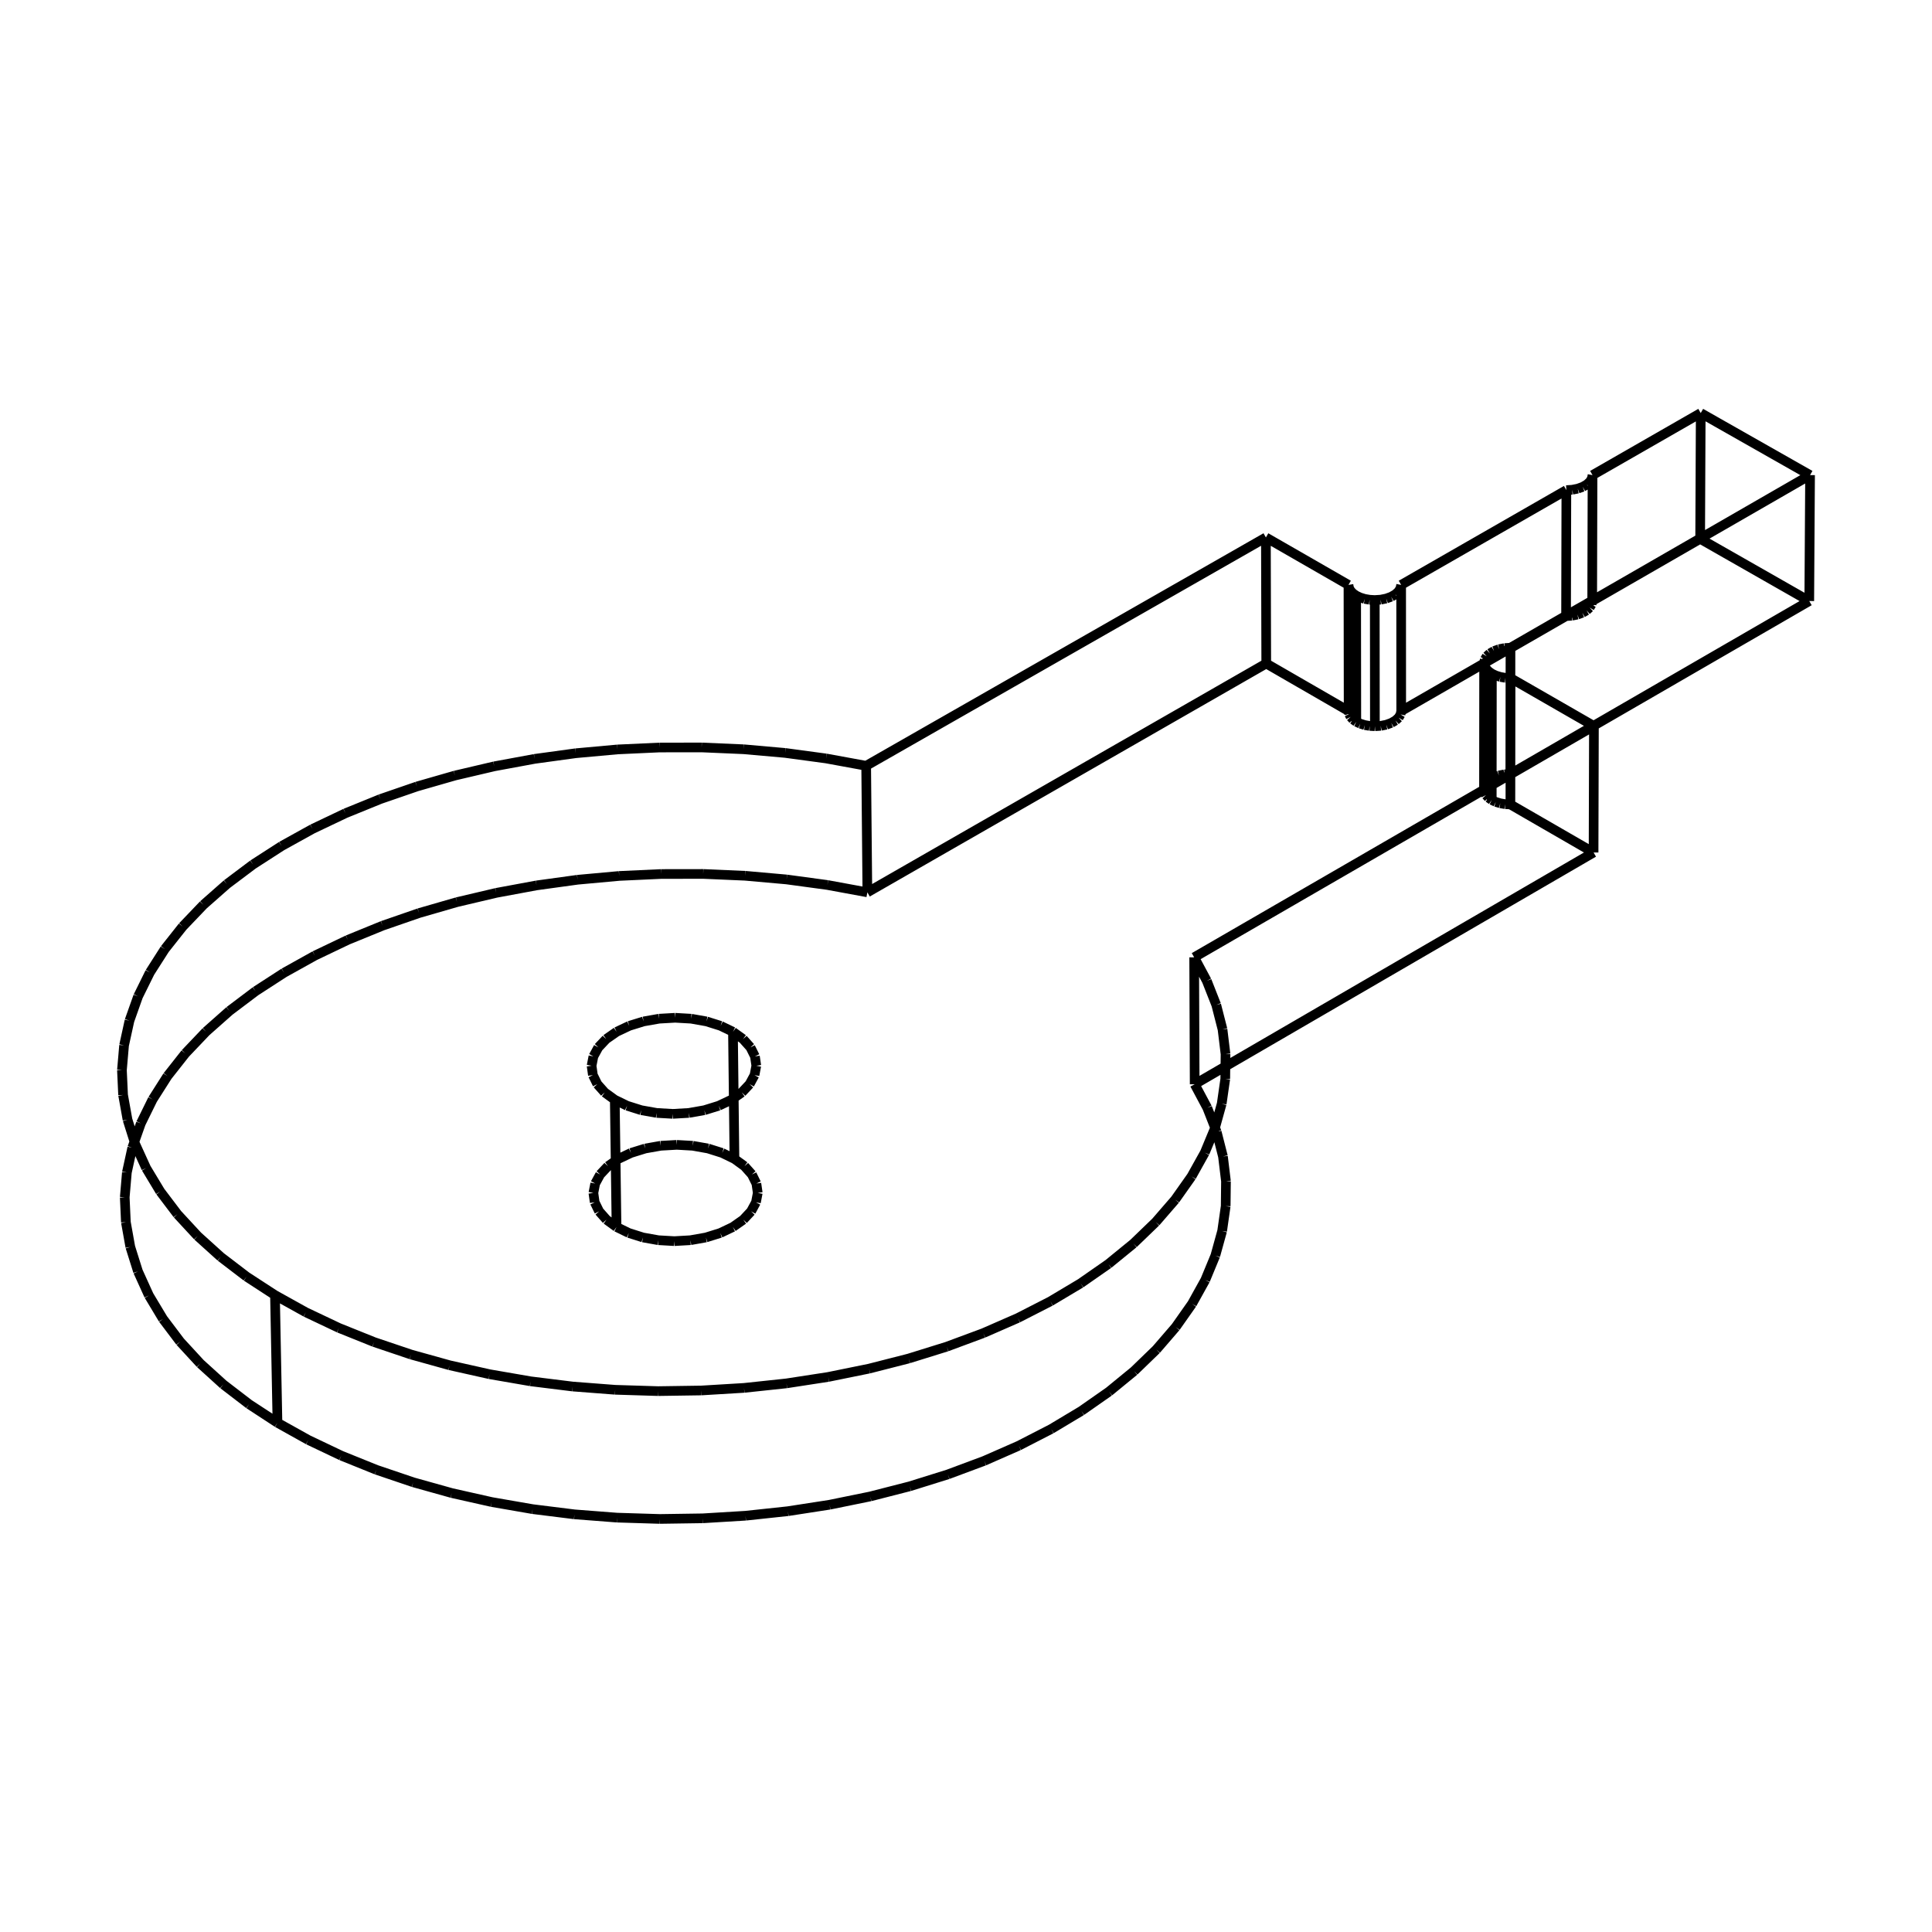
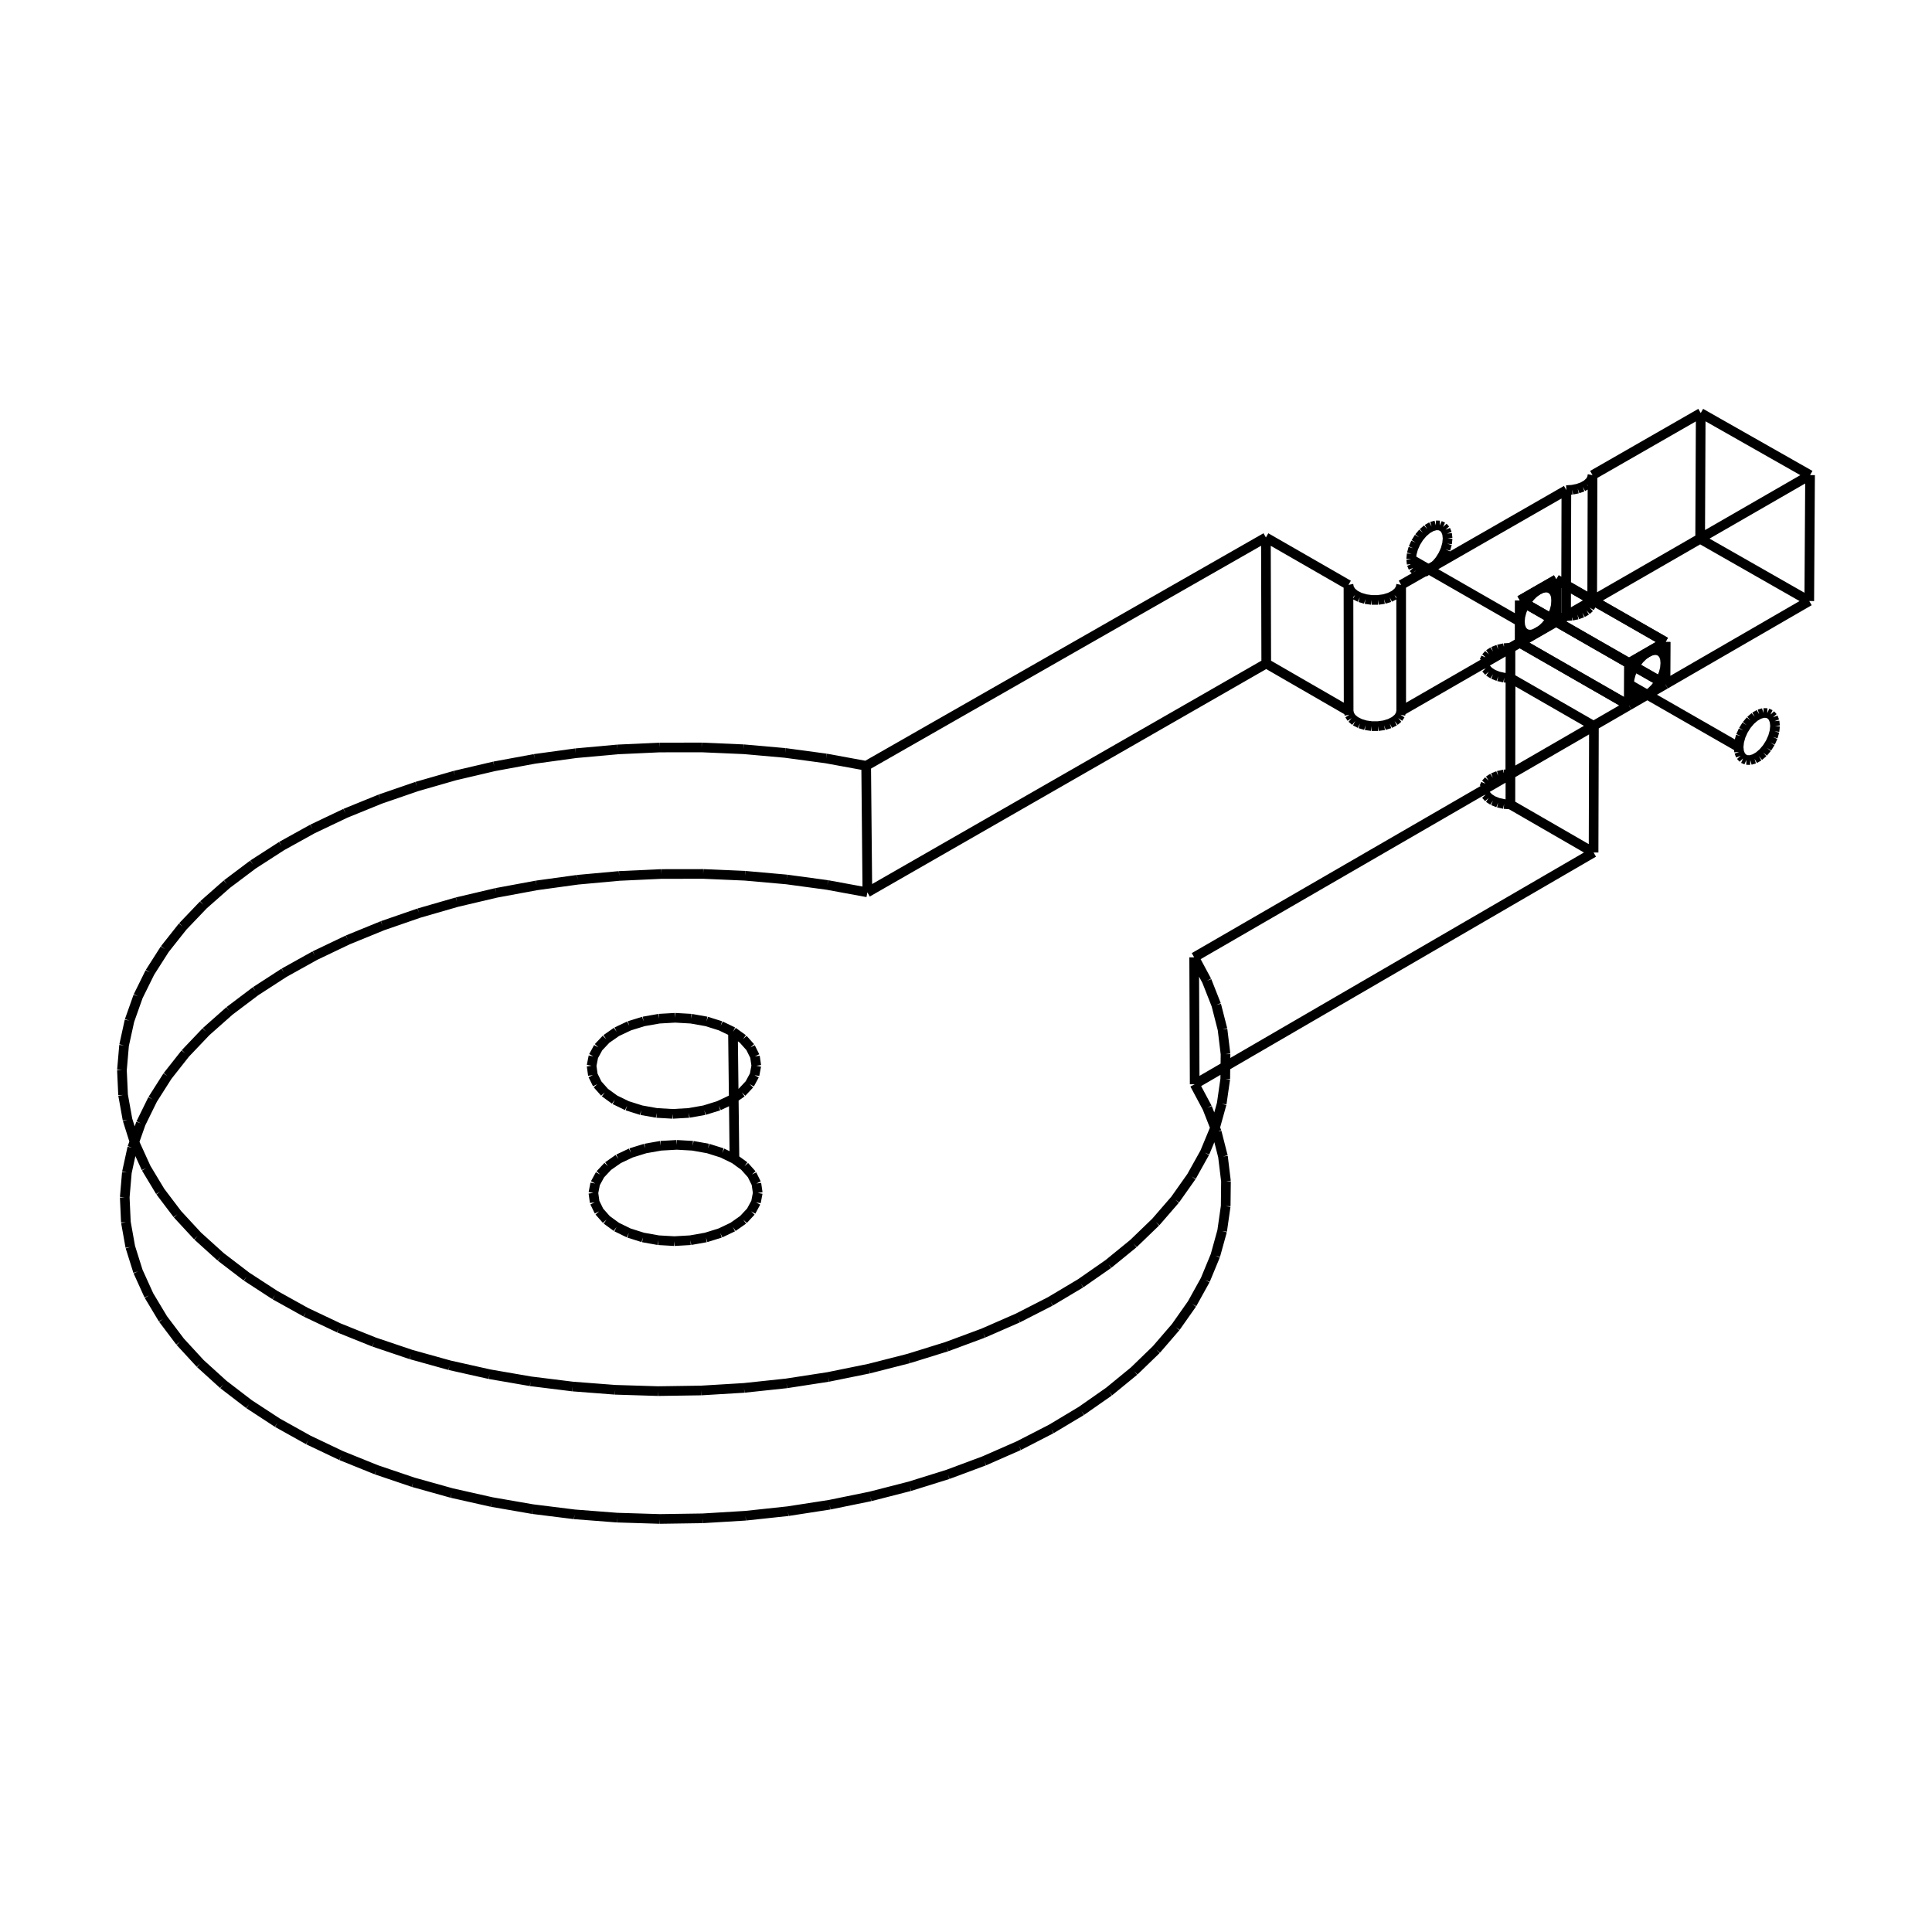
<svg xmlns="http://www.w3.org/2000/svg" viewBox="0 0 800 800">
-   <path d="M494.691,448.969 L494.482,396.404 M659.866,352.996 L660.01,300.633 M494.691,448.969 L659.866,352.996 M494.482,396.404 L660.01,300.633 M625.423,333.111 L625.494,280.789 M659.866,352.996 L625.423,333.111 M660.01,300.633 L625.494,280.789 M617.699,331.262 L617.754,278.945 M625.423,333.111 L623.293,332.989 M623.293,332.989 L621.244,332.63 M621.244,332.63 L619.355,332.047 M619.355,332.047 L617.699,331.262 M625.494,280.789 L623.36,280.668 M623.36,280.668 L621.306,280.31 M621.306,280.31 L619.414,279.728 M619.414,279.728 L617.754,278.945 M614.494,326.801 L614.542,274.493 M617.699,331.262 L616.34,330.305 M616.34,330.305 L615.329,329.215 M615.329,329.215 L614.706,328.031 M614.706,328.031 L614.494,326.801 M617.754,278.945 L616.392,277.99 M616.392,277.99 L615.379,276.902 M615.379,276.902 L614.754,275.721 M614.754,275.721 L614.542,274.493 M625.389,320.497 L625.46,268.203 M614.494,326.801 L614.765,325.397 M614.765,325.397 L615.569,324.065 M615.569,324.065 L616.867,322.87 M616.867,322.87 L618.592,321.872 M618.592,321.872 L620.658,321.121 M620.658,321.121 L622.962,320.655 M622.962,320.655 L625.389,320.497 M614.542,274.493 L614.813,273.093 M614.813,273.093 L615.62,271.763 M615.62,271.763 L616.92,270.57 M616.92,270.57 L618.648,269.574 M618.648,269.574 L620.719,268.825 M620.719,268.825 L623.028,268.36 M623.028,268.36 L625.46,268.203 M749.177,248.876 L749.509,196.735 M625.389,320.497 L749.177,248.876 M625.46,268.203 L749.509,196.735 M703.999,223.12 L704.235,171.034 M749.177,248.876 L703.999,223.12 M749.509,196.735 L704.235,171.034 M659.293,248.876 L659.435,196.735 M703.999,223.12 L659.293,248.876 M704.235,171.034 L659.435,196.735 M648.479,255.107 L648.598,202.952 M659.293,248.876 L659.029,250.262 M659.029,250.262 L658.234,251.579 M658.234,251.579 L656.948,252.76 M656.948,252.76 L655.236,253.747 M655.236,253.747 L653.183,254.489 M653.183,254.489 L650.892,254.95 M650.892,254.95 L648.479,255.107 M659.435,196.735 L659.171,198.118 M659.171,198.118 L658.374,199.432 M658.374,199.432 L657.085,200.611 M657.085,200.611 L655.369,201.595 M655.369,201.595 L653.312,202.336 M653.312,202.336 L651.017,202.796 M651.017,202.796 L648.598,202.952 M580.209,294.439 L580.184,242.2 M648.479,255.107 L580.209,294.439 M648.598,202.952 L580.184,242.2 M569.314,300.716 L569.266,248.464 M580.209,294.439 L579.935,295.835 M579.935,295.835 L579.128,297.162 M579.128,297.162 L577.83,298.352 M577.83,298.352 L576.105,299.346 M576.105,299.346 L574.039,300.094 M574.039,300.094 L571.737,300.558 M571.737,300.558 L569.314,300.716 M580.184,242.2 L579.909,243.593 M579.909,243.593 L579.101,244.917 M579.101,244.917 L577.8,246.105 M577.8,246.105 L576.071,247.097 M576.071,247.097 L574.002,247.843 M574.002,247.843 L571.695,248.307 M571.695,248.307 L569.266,248.464 M561.619,298.877 L561.555,246.629 M569.314,300.716 L567.19,300.595 M567.19,300.595 L565.148,300.238 M565.148,300.238 L563.267,299.658 M563.267,299.658 L561.619,298.877 M569.266,248.464 L567.137,248.343 M567.137,248.343 L565.091,247.987 M565.091,247.987 L563.206,247.408 M563.206,247.408 L561.555,246.629 M558.442,294.439 L558.371,242.2 M561.619,298.877 L560.267,297.925 M560.267,297.925 L559.264,296.84 M559.264,296.84 L558.648,295.663 M558.648,295.663 L558.442,294.439 M561.555,246.629 L560.2,245.679 M560.2,245.679 L559.195,244.596 M559.195,244.596 L558.577,243.422 M558.577,243.422 L558.371,242.2 M524.325,274.741 L524.182,222.545 M558.442,294.439 L524.325,274.741 M558.371,242.2 L524.182,222.545 M359.158,369.499 L358.662,317.101 M524.325,274.741 L359.158,369.499 M524.182,222.545 L358.662,317.101 M114.895,589.132 L113.861,536.278 M359.158,369.499 L342.612,366.454 M342.612,366.454 L325.703,364.162 M325.703,364.162 L308.528,362.635 M308.528,362.635 L291.187,361.881 M291.187,361.881 L273.779,361.906 M273.779,361.906 L256.405,362.709 M256.405,362.709 L239.166,364.284 M239.166,364.284 L222.16,366.625 M222.16,366.625 L205.486,369.717 M205.486,369.717 L189.24,373.543 M189.24,373.543 L173.517,378.081 M173.517,378.081 L158.408,383.307 M158.408,383.307 L144.002,389.191 M144.002,389.191 L130.383,395.7 M130.383,395.7 L117.632,402.796 M117.632,402.796 L105.824,410.44 M105.824,410.44 L95.03,418.587 M95.03,418.587 L85.315,427.192 M85.315,427.192 L76.739,436.205 M76.739,436.205 L69.353,445.573 M69.353,445.573 L63.204,455.243 M63.204,455.243 L58.332,465.158 M58.332,465.158 L54.768,475.26 M54.768,475.26 L52.536,485.49 M52.536,485.49 L51.654,495.787 M51.654,495.787 L52.128,506.091 M52.128,506.091 L53.961,516.338 M53.961,516.338 L57.145,526.469 M57.145,526.469 L61.663,536.422 M61.663,536.422 L67.491,546.137 M67.491,546.137 L74.598,555.555 M74.598,555.555 L82.944,564.617 M82.944,564.617 L92.48,573.269 M92.48,573.269 L103.151,581.458 M103.151,581.458 L114.895,589.132 M358.662,317.101 L342.081,314.062 M342.081,314.062 L325.136,311.775 M325.136,311.775 L307.924,310.251 M307.924,310.251 L290.546,309.499 M290.546,309.499 L273.102,309.524 M273.102,309.524 L255.691,310.325 M255.691,310.325 L238.414,311.897 M238.414,311.897 L221.372,314.233 M221.372,314.233 L204.662,317.318 M204.662,317.318 L188.382,321.136 M188.382,321.136 L172.625,325.665 M172.625,325.665 L157.483,330.88 M157.483,330.88 L143.046,336.752 M143.046,336.752 L129.398,343.246 M129.398,343.246 L116.619,350.328 M116.619,350.328 L104.785,357.955 M104.785,357.955 L93.967,366.086 M93.967,366.086 L84.231,374.673 M84.231,374.673 L75.635,383.667 M75.635,383.667 L68.233,393.015 M68.233,393.015 L62.07,402.665 M62.07,402.665 L57.186,412.56 M57.186,412.56 L53.614,422.641 M53.614,422.641 L51.376,432.85 M51.376,432.85 L50.491,443.125 M50.491,443.125 L50.966,453.407 M50.966,453.407 L52.802,463.634 M52.802,463.634 L55.991,473.744 M55.991,473.744 L60.518,483.677 M60.518,483.677 L66.358,493.371 M66.358,493.371 L73.479,502.77 M73.479,502.77 L81.842,511.814 M81.842,511.814 L91.398,520.448 M91.398,520.448 L102.092,528.62 M102.092,528.62 L113.861,536.278 M114.895,589.132 L127.642,596.243 M127.642,596.243 L141.316,602.749 M141.316,602.749 L155.835,608.607 M155.835,608.607 L171.112,613.781 M171.112,613.781 L187.053,618.239 M187.053,618.239 L203.561,621.952 M203.561,621.952 L220.537,624.898 M220.537,624.898 L237.875,627.057 M237.875,627.057 L255.471,628.416 M255.471,628.416 L273.215,628.966 M273.215,628.966 L290.998,628.704 M290.998,628.704 L308.712,627.631 M308.712,627.631 L326.247,625.754 M326.247,625.754 L343.497,623.085 M343.497,623.085 L360.355,619.642 M360.355,619.642 L376.718,615.445 M376.718,615.445 L392.486,610.521 M392.486,610.521 L407.565,604.901 M407.565,604.901 L421.861,598.621 M421.861,598.621 L435.291,591.719 M435.291,591.719 L447.772,584.239 M447.772,584.239 L459.231,576.228 M459.231,576.228 L469.6,567.734 M469.6,567.734 L478.819,558.81 M478.819,558.81 L486.835,549.512 M486.835,549.512 L493.601,539.896 M493.601,539.896 L499.079,530.021 M499.079,530.021 L503.241,519.946 M503.241,519.946 L506.064,509.733 M506.064,509.733 L507.534,499.442 M507.534,499.442 L507.647,489.136 M507.647,489.136 L506.404,478.875 M506.404,478.875 L503.817,468.721 M503.817,468.721 L499.904,458.733 M499.904,458.733 L494.691,448.969 M113.861,536.278 L126.635,543.375 M126.635,543.375 L140.338,549.867 M140.338,549.867 L154.888,555.714 M154.888,555.714 L170.197,560.878 M170.197,560.878 L186.173,565.326 M186.173,565.326 L202.717,569.032 M202.717,569.032 L219.729,571.972 M219.729,571.972 L237.105,574.127 M237.105,574.127 L254.739,575.483 M254.739,575.483 L272.521,576.032 M272.521,576.032 L290.344,575.77 M290.344,575.77 L308.096,574.699 M308.096,574.699 L325.67,572.826 M325.67,572.826 L342.957,570.163 M342.957,570.163 L359.851,566.726 M359.851,566.726 L376.25,562.538 M376.25,562.538 L392.053,557.624 M392.053,557.624 L407.164,552.016 M407.164,552.016 L421.492,545.748 M421.492,545.748 L434.951,538.86 M434.951,538.86 L447.46,531.396 M447.46,531.396 L458.944,523.4 M458.944,523.4 L469.336,514.924 M469.336,514.924 L478.575,506.019 M478.575,506.019 L486.608,496.74 M486.608,496.74 L493.388,487.143 M493.388,487.143 L498.879,477.288 M498.879,477.288 L503.05,467.234 M503.05,467.234 L505.879,457.042 M505.879,457.042 L507.353,446.772 M507.353,446.772 L507.465,436.487 M507.465,436.487 L506.22,426.248 M506.22,426.248 L503.628,416.115 M503.628,416.115 L499.706,406.147 M499.706,406.147 L494.482,396.404 M304.125,479.88 L303.506,427.251 M255.294,508.072 L254.569,455.385 M304.125,479.88 L308.284,482.895 M308.284,482.895 L311.349,486.336 M311.349,486.336 L313.201,490.072 M313.201,490.072 L313.768,493.96 M313.768,493.96 L313.027,497.851 M313.027,497.851 L311.006,501.594 M311.006,501.594 L307.781,505.045 M307.781,505.045 L303.475,508.072 M303.475,508.072 L298.254,510.557 M298.254,510.557 L292.319,512.405 M292.319,512.405 L285.898,513.543 M285.898,513.543 L279.239,513.927 M279.239,513.927 L272.599,513.543 M272.599,513.543 L266.234,512.405 M266.234,512.405 L260.391,510.558 M260.391,510.558 L255.294,508.072 M303.506,427.251 L307.674,430.259 M307.674,430.259 L310.745,433.694 M310.745,433.694 L312.601,437.422 M312.601,437.422 L313.169,441.302 M313.169,441.302 L312.427,445.184 M312.427,445.184 L310.401,448.92 M310.401,448.92 L307.169,452.364 M307.169,452.364 L302.854,455.385 M302.854,455.385 L297.622,457.865 M297.622,457.865 L291.673,459.709 M291.673,459.709 L285.238,460.844 M285.238,460.844 L278.565,461.228 M278.565,461.228 L271.911,460.844 M271.911,460.844 L265.533,459.709 M265.533,459.709 L259.677,457.865 M259.677,457.865 L254.569,455.385 M255.294,508.072 L251.14,505.045 M251.14,505.045 L248.087,501.594 M248.087,501.594 L246.253,497.851 M246.253,497.851 L245.706,493.96 M245.706,493.96 L246.468,490.072 M246.468,490.072 L248.506,486.336 M248.506,486.336 L251.743,482.895 M251.743,482.895 L256.052,479.88 M256.052,479.88 L261.269,477.407 M261.269,477.407 L267.192,475.57 M267.192,475.57 L273.596,474.439 M273.596,474.439 L280.234,474.057 M280.234,474.057 L286.853,474.439 M286.853,474.439 L293.2,475.57 M293.2,475.57 L299.032,477.407 M299.032,477.407 L304.125,479.88 M254.569,455.385 L250.406,452.364 M250.406,452.364 L247.347,448.92 M247.347,448.92 L245.509,445.184 M245.509,445.184 L244.961,441.302 M244.961,441.302 L245.725,437.422 M245.725,437.422 L247.768,433.694 M247.768,433.694 L251.012,430.259 M251.012,430.259 L255.33,427.251 M255.33,427.251 L260.558,424.783 M260.558,424.783 L266.495,422.95 M266.495,422.95 L272.912,421.821 M272.912,421.821 L279.564,421.44 M279.564,421.44 L286.198,421.821 M286.198,421.821 L292.558,422.95 M292.558,422.95 L298.402,424.783 M298.402,424.783 L303.506,427.251" stroke="black" stroke-width="4" fill="red" />
+   <path d="M494.691,448.969 L494.482,396.404 M659.866,352.996 L660.01,300.633 M494.691,448.969 L659.866,352.996 M494.482,396.404 L660.01,300.633 M359.158,369.499 L342.612,366.454 M342.612,366.454 L325.703,364.162 M325.703,364.162 L308.528,362.635 M308.528,362.635 L291.187,361.881 M291.187,361.881 L273.779,361.906 M273.779,361.906 L256.405,362.709 M256.405,362.709 L239.166,364.284 M239.166,364.284 L222.16,366.625 M222.16,366.625 L205.486,369.717 M205.486,369.717 L189.24,373.543 M189.24,373.543 L173.517,378.081 M173.517,378.081 L158.408,383.307 M158.408,383.307 L144.002,389.191 M144.002,389.191 L130.383,395.7 M130.383,395.7 L117.632,402.796 M117.632,402.796 L105.824,410.44 M105.824,410.44 L95.03,418.587 M95.03,418.587 L85.315,427.192 M85.315,427.192 L76.739,436.205 M76.739,436.205 L69.353,445.573 M69.353,445.573 L63.204,455.243 M63.204,455.243 L58.332,465.158 M58.332,465.158 L54.768,475.26 M54.768,475.26 L52.536,485.49 M52.536,485.49 L51.654,495.787 M51.654,495.787 L52.128,506.091 M52.128,506.091 L53.961,516.338 M53.961,516.338 L57.145,526.469 M57.145,526.469 L61.663,536.422 M61.663,536.422 L67.491,546.137 M67.491,546.137 L74.598,555.555 M74.598,555.555 L82.944,564.617 M82.944,564.617 L92.48,573.269 M92.48,573.269 L103.151,581.458 M103.151,581.458 L114.895,589.132 M114.895,589.132 L127.642,596.243 M127.642,596.243 L141.316,602.749 M141.316,602.749 L155.835,608.607 M155.835,608.607 L171.112,613.781 M171.112,613.781 L187.053,618.239 M187.053,618.239 L203.561,621.952 M203.561,621.952 L220.537,624.898 M220.537,624.898 L237.875,627.057 M237.875,627.057 L255.471,628.416 M255.471,628.416 L273.215,628.966 M273.215,628.966 L290.998,628.704 M290.998,628.704 L308.712,627.631 M308.712,627.631 L326.247,625.754 M326.247,625.754 L343.497,623.085 M343.497,623.085 L360.355,619.642 M360.355,619.642 L376.718,615.445 M376.718,615.445 L392.486,610.521 M392.486,610.521 L407.565,604.901 M407.565,604.901 L421.861,598.621 M421.861,598.621 L435.291,591.719 M435.291,591.719 L447.772,584.239 M447.772,584.239 L459.231,576.228 M459.231,576.228 L469.6,567.734 M469.6,567.734 L478.819,558.81 M478.819,558.81 L486.835,549.512 M486.835,549.512 L493.601,539.896 M493.601,539.896 L499.079,530.021 M499.079,530.021 L503.241,519.946 M503.241,519.946 L506.064,509.733 M506.064,509.733 L507.534,499.442 M507.534,499.442 L507.647,489.136 M507.647,489.136 L506.404,478.875 M506.404,478.875 L503.817,468.721 M503.817,468.721 L499.904,458.733 M499.904,458.733 L494.691,448.969 M359.158,369.499 L358.662,317.101 M494.482,396.404 L499.706,406.147 M499.706,406.147 L503.628,416.115 M503.628,416.115 L506.22,426.248 M506.22,426.248 L507.465,436.487 M507.465,436.487 L507.353,446.772 M507.353,446.772 L505.879,457.042 M505.879,457.042 L503.05,467.234 M503.05,467.234 L498.879,477.288 M498.879,477.288 L493.388,487.143 M493.388,487.143 L486.608,496.74 M486.608,496.74 L478.575,506.019 M478.575,506.019 L469.336,514.924 M469.336,514.924 L458.944,523.4 M458.944,523.4 L447.46,531.396 M447.46,531.396 L434.951,538.86 M434.951,538.86 L421.492,545.748 M421.492,545.748 L407.164,552.016 M407.164,552.016 L392.053,557.624 M392.053,557.624 L376.25,562.538 M376.25,562.538 L359.851,566.726 M359.851,566.726 L342.957,570.163 M342.957,570.163 L325.67,572.826 M325.67,572.826 L308.096,574.699 M308.096,574.699 L290.344,575.77 M290.344,575.77 L272.521,576.032 M272.521,576.032 L254.739,575.483 M254.739,575.483 L237.105,574.127 M237.105,574.127 L219.729,571.972 M219.729,571.972 L202.717,569.032 M202.717,569.032 L186.173,565.326 M186.173,565.326 L170.197,560.878 M170.197,560.878 L154.888,555.714 M154.888,555.714 L140.338,549.867 M140.338,549.867 L126.635,543.375 M126.635,543.375 L113.861,536.278 M113.861,536.278 L102.092,528.62 M102.092,528.62 L91.398,520.448 M91.398,520.448 L81.842,511.814 M81.842,511.814 L73.479,502.77 M73.479,502.77 L66.358,493.371 M66.358,493.371 L60.518,483.677 M60.518,483.677 L55.991,473.744 M55.991,473.744 L52.802,463.634 M52.802,463.634 L50.966,453.407 M50.966,453.407 L50.491,443.125 M50.491,443.125 L51.376,432.85 M51.376,432.85 L53.614,422.641 M53.614,422.641 L57.186,412.56 M57.186,412.56 L62.07,402.665 M62.07,402.665 L68.233,393.015 M68.233,393.015 L75.635,383.667 M75.635,383.667 L84.231,374.673 M84.231,374.673 L93.967,366.086 M93.967,366.086 L104.785,357.955 M104.785,357.955 L116.619,350.328 M116.619,350.328 L129.398,343.246 M129.398,343.246 L143.046,336.752 M143.046,336.752 L157.483,330.88 M157.483,330.88 L172.625,325.665 M172.625,325.665 L188.382,321.136 M188.382,321.136 L204.662,317.318 M204.662,317.318 L221.372,314.233 M221.372,314.233 L238.414,311.897 M238.414,311.897 L255.691,310.325 M255.691,310.325 L273.102,309.524 M273.102,309.524 L290.546,309.499 M290.546,309.499 L307.924,310.251 M307.924,310.251 L325.136,311.775 M325.136,311.775 L342.081,314.062 M342.081,314.062 L358.662,317.101 M625.423,333.111 L625.494,280.789 M659.866,352.996 L625.423,333.111 M660.01,300.633 L625.494,280.789 M625.389,320.497 L622.779,320.68 M622.779,320.68 L620.322,321.219 M620.322,321.219 L618.16,322.082 M618.16,322.082 L616.418,323.219 M616.418,323.219 L615.199,324.565 M615.199,324.565 L614.572,326.04 M614.572,326.04 L614.575,327.561 M614.575,327.561 L615.207,329.037 M615.207,329.037 L616.433,330.384 M616.433,330.384 L618.18,331.523 M618.18,331.523 L620.348,332.388 M620.348,332.388 L622.81,332.927 M622.81,332.927 L625.423,333.111 M625.389,320.497 L674.505,292.08 M674.505,292.08 L629.325,266.141 M629.325,266.141 L580.209,294.439 M558.442,294.439 L558.754,295.941 M558.754,295.941 L559.681,297.355 M559.681,297.355 L561.169,298.601 M561.169,298.601 L563.131,299.604 M563.131,299.604 L565.453,300.308 M565.453,300.308 L568.001,300.67 M568.001,300.67 L570.627,300.67 M570.627,300.67 L573.176,300.308 M573.176,300.308 L575.501,299.604 M575.501,299.604 L577.467,298.601 M577.467,298.601 L578.959,297.355 M578.959,297.355 L579.891,295.941 M579.891,295.941 L580.209,294.439 M558.442,294.439 L524.325,274.741 M524.325,274.741 L359.158,369.499 M304.125,479.88 L299.032,477.407 M299.032,477.407 L293.2,475.57 M293.2,475.57 L286.853,474.439 M286.853,474.439 L280.234,474.057 M280.234,474.057 L273.596,474.439 M273.596,474.439 L267.192,475.57 M267.192,475.57 L261.269,477.407 M261.269,477.407 L256.052,479.88 M256.052,479.88 L251.743,482.895 M251.743,482.895 L248.506,486.336 M248.506,486.336 L246.468,490.072 M246.468,490.072 L245.706,493.96 M245.706,493.96 L246.253,497.851 M246.253,497.851 L248.087,501.594 M248.087,501.594 L251.14,505.045 M251.14,505.045 L255.294,508.072 M255.294,508.072 L260.391,510.558 M260.391,510.558 L266.234,512.405 M266.234,512.405 L272.599,513.543 M272.599,513.543 L279.239,513.927 M279.239,513.927 L285.898,513.543 M285.898,513.543 L292.319,512.405 M292.319,512.405 L298.254,510.557 M298.254,510.557 L303.475,508.072 M303.475,508.072 L307.781,505.045 M307.781,505.045 L311.006,501.594 M311.006,501.594 L313.027,497.851 M313.027,497.851 L313.768,493.96 M313.768,493.96 L313.201,490.072 M313.201,490.072 L311.349,486.336 M311.349,486.336 L308.284,482.895 M308.284,482.895 L304.125,479.88 M625.494,280.789 L622.876,280.606 M622.876,280.606 L620.408,280.068 M620.408,280.068 L618.236,279.205 M618.236,279.205 L616.485,278.069 M616.485,278.069 L615.257,276.725 M615.257,276.725 L614.623,275.252 M614.623,275.252 L614.62,273.734 M614.62,273.734 L615.248,272.262 M615.248,272.262 L616.47,270.919 M616.47,270.919 L618.216,269.784 M618.216,269.784 L620.382,268.923 M620.382,268.923 L622.845,268.385 M622.845,268.385 L625.46,268.203 M625.389,320.497 L625.46,268.203 M524.325,274.741 L524.182,222.545 M524.182,222.545 L358.662,317.101 M558.442,294.439 L558.371,242.2 M558.371,242.2 L524.182,222.545 M580.209,294.439 L580.184,242.2 M580.184,242.2 L579.866,243.699 M579.866,243.699 L578.932,245.11 M578.932,245.11 L577.436,246.353 M577.436,246.353 L575.466,247.355 M575.466,247.355 L573.136,248.057 M573.136,248.057 L570.581,248.418 M570.581,248.418 L567.951,248.418 M567.951,248.418 L565.397,248.057 M565.397,248.057 L563.07,247.355 M563.07,247.355 L561.104,246.353 M561.104,246.353 L559.613,245.11 M559.613,245.11 L558.684,243.699 M558.684,243.699 L558.371,242.2 M648.479,255.107 L644.408,257.452 M648.479,255.107 L648.598,202.952 M648.598,202.952 L580.184,242.2 M629.352,248.636 L629.325,266.141 M644.445,239.953 L629.352,248.636 M644.408,257.452 L644.445,239.953 M674.564,274.556 L629.352,248.636 M674.564,274.556 L674.505,292.08 M625.46,268.203 L749.509,196.735 M749.177,248.876 L749.509,196.735 M689.588,283.353 L749.177,248.876 M689.657,265.836 L689.588,283.353 M674.564,274.556 L689.657,265.836 M304.125,479.88 L303.506,427.251 M303.506,427.251 L307.674,430.259 M307.674,430.259 L310.745,433.694 M310.745,433.694 L312.601,437.422 M312.601,437.422 L313.169,441.302 M313.169,441.302 L312.427,445.184 M312.427,445.184 L310.401,448.92 M310.401,448.92 L307.169,452.364 M307.169,452.364 L302.854,455.385 M302.854,455.385 L297.622,457.865 M297.622,457.865 L291.673,459.709 M291.673,459.709 L285.238,460.844 M285.238,460.844 L278.565,461.228 M278.565,461.228 L271.911,460.844 M271.911,460.844 L265.533,459.709 M265.533,459.709 L259.677,457.865 M259.677,457.865 L254.569,455.385 M254.569,455.385 L250.406,452.364 M250.406,452.364 L247.347,448.92 M247.347,448.92 L245.509,445.184 M245.509,445.184 L244.961,441.302 M244.961,441.302 L245.725,437.422 M245.725,437.422 L247.768,433.694 M247.768,433.694 L251.012,430.259 M251.012,430.259 L255.33,427.251 M255.33,427.251 L260.558,424.783 M260.558,424.783 L266.495,422.95 M266.495,422.95 L272.912,421.821 M272.912,421.821 L279.564,421.44 M279.564,421.44 L286.198,421.821 M286.198,421.821 L292.558,422.95 M292.558,422.95 L298.402,424.783 M298.402,424.783 L303.506,427.251 M703.999,223.12 L704.235,171.034 M749.177,248.876 L703.999,223.12 M749.509,196.735 L704.235,171.034 M659.293,248.876 L659.435,196.735 M703.999,223.12 L659.293,248.876 M704.235,171.034 L659.435,196.735 M659.293,248.876 L659.029,250.262 M659.029,250.262 L658.234,251.579 M658.234,251.579 L656.948,252.76 M656.948,252.76 L655.236,253.747 M655.236,253.747 L653.183,254.489 M653.183,254.489 L650.892,254.95 M650.892,254.95 L648.479,255.107 M659.435,196.735 L659.171,198.118 M659.171,198.118 L658.374,199.432 M658.374,199.432 L657.085,200.611 M657.085,200.611 L655.369,201.595 M655.369,201.595 L653.312,202.336 M653.312,202.336 L651.017,202.796 M651.017,202.796 L648.598,202.952 M689.588,283.353 L644.408,257.452 M689.657,265.836 L644.445,239.953" stroke="black" stroke-width="4" fill="red" />
+   <path d="M689.588,283.353 L682.049,287.715 M689.588,283.353 L644.408,257.452 M644.408,257.452 L636.869,261.795 M636.869,261.795 L629.325,266.141 M674.505,292.08 L629.325,266.141 M682.049,287.715 L674.505,292.08 M689.622,274.598 L689.588,283.353 M682.049,287.715 L683.728,286.525 M683.728,286.525 L685.324,284.955 M685.324,284.955 L686.757,283.085 M686.757,283.085 L687.956,281.009 M687.956,281.009 L688.861,278.829 M688.861,278.829 L689.425,276.656 M689.425,276.656 L689.622,274.598 M644.427,248.705 L644.408,257.452 M636.869,261.795 L638.548,260.609 M638.548,260.609 L640.143,259.044 M640.143,259.044 L641.574,257.179 M641.574,257.179 L642.771,255.107 M642.771,255.107 L643.672,252.931 M643.672,252.931 L644.234,250.761 M644.234,250.761 L644.427,248.705 M689.657,265.836 L689.622,274.598 M689.657,265.836 L644.445,239.953 M644.445,239.953 L644.427,248.705 M719.922,309.36 L674.534,283.321 M674.534,283.321 L674.717,285.161 M674.717,285.161 L675.269,286.69 M675.269,286.69 L676.163,287.83 M676.163,287.83 L677.353,288.526 M677.353,288.526 L678.779,288.741 M678.779,288.741 L680.372,288.466 M680.372,288.466 L682.049,287.715 M689.622,274.598 L689.441,272.758 M689.441,272.758 L688.891,271.228 M688.891,271.228 L687.999,270.086 M687.999,270.086 L686.81,269.389 M686.81,269.389 L685.384,269.171 M685.384,269.171 L683.791,269.444 M683.791,269.444 L682.113,270.194 M682.113,270.194 L680.433,271.384 M680.433,271.384 L678.835,272.955 M678.835,272.955 L677.4,274.826 M677.4,274.826 L676.2,276.905 M676.2,276.905 L675.295,279.087 M675.295,279.087 L674.73,281.262 M674.73,281.262 L674.534,283.321 M719.922,309.36 L720.152,307.133 M720.152,307.133 L720.807,304.781 M720.807,304.781 L721.851,302.44 M721.851,302.44 L723.22,300.247 M723.22,300.247 L724.837,298.328 M724.837,298.328 L726.606,296.797 M726.606,296.797 L728.425,295.742 M728.425,295.742 L730.189,295.223 M730.189,295.223 L731.793,295.272 M731.793,295.272 L733.146,295.884 M733.146,295.884 L734.169,297.025 M734.169,297.025 L734.802,298.628 M734.802,298.628 L735.009,300.599 M735.009,300.599 L734.778,302.825 M734.778,302.825 L734.122,305.175 M734.122,305.175 L733.08,307.513 M733.08,307.513 L731.711,309.705 M731.711,309.705 L730.097,311.621 M730.097,311.621 L728.329,313.152 M728.329,313.152 L726.511,314.209 M726.511,314.209 L724.748,314.729 M724.748,314.729 L723.143,314.683 M723.143,314.683 L721.789,314.072 M721.789,314.072 L720.765,312.933 M720.765,312.933 L720.13,311.331 M720.13,311.331 L719.922,309.36 M674.505,292.08 L674.534,283.321 M629.325,266.141 L629.339,257.392 M629.339,257.392 L629.352,248.636 M674.564,274.556 L629.352,248.636 M674.534,283.321 L674.564,274.556 M629.339,257.392 L629.525,259.23 M629.525,259.23 L630.08,260.759 M630.08,260.759 L630.977,261.9 M630.977,261.9 L632.17,262.596 M632.17,262.596 L633.598,262.814 M633.598,262.814 L635.192,262.543 M635.192,262.543 L636.869,261.795 M629.339,257.392 L584.333,231.572 M584.333,231.572 L584.553,233.539 M584.553,233.539 L585.199,235.139 M585.199,235.139 L586.233,236.28 M586.233,236.28 L587.595,236.896 M587.595,236.896 L589.205,236.951 M589.205,236.951 L590.971,236.442 M590.971,236.442 L592.789,235.399 M592.789,235.399 L594.554,233.883 M594.554,233.883 L596.163,231.981 M596.163,231.981 L597.524,229.804 M597.524,229.804 L598.557,227.478 M598.557,227.478 L599.202,225.139 M599.202,225.139 L599.421,222.922 M599.421,222.922 L599.203,220.956 M599.203,220.956 L598.559,219.355 M598.559,219.355 L597.527,218.212 M597.527,218.212 L596.166,217.594 M596.166,217.594 L594.556,217.536 M594.556,217.536 L592.79,218.044 M592.79,218.044 L590.97,219.086 M590.97,219.086 L589.204,220.603 M589.204,220.603 L587.592,222.506 M587.592,222.506 L586.23,224.685 M586.23,224.685 L585.197,227.013 M585.197,227.013 L584.552,229.354 M584.552,229.354 L584.333,231.572 M636.901,244.293 L635.222,245.479 M635.222,245.479 L633.625,247.044 M633.625,247.044 L632.192,248.911 M632.192,248.911 L630.994,250.986 M630.994,250.986 L630.092,253.163 M630.092,253.163 L629.531,255.335 M629.531,255.335 L629.339,257.392 M644.427,248.705 L644.242,246.867 M644.242,246.867 L643.688,245.338 M643.688,245.338 L642.793,244.196 M642.793,244.196 L641.602,243.497 M641.602,243.497 L640.174,243.277 M640.174,243.277 L638.58,243.547 M638.58,243.547 L636.901,244.293 M682.113,270.194 L689.657,265.836 M636.901,244.293 L644.445,239.953 M674.564,274.556 L682.113,270.194 M629.352,248.636 L636.901,244.293" stroke="black" stroke-width="4" fill="red" />
</svg>
